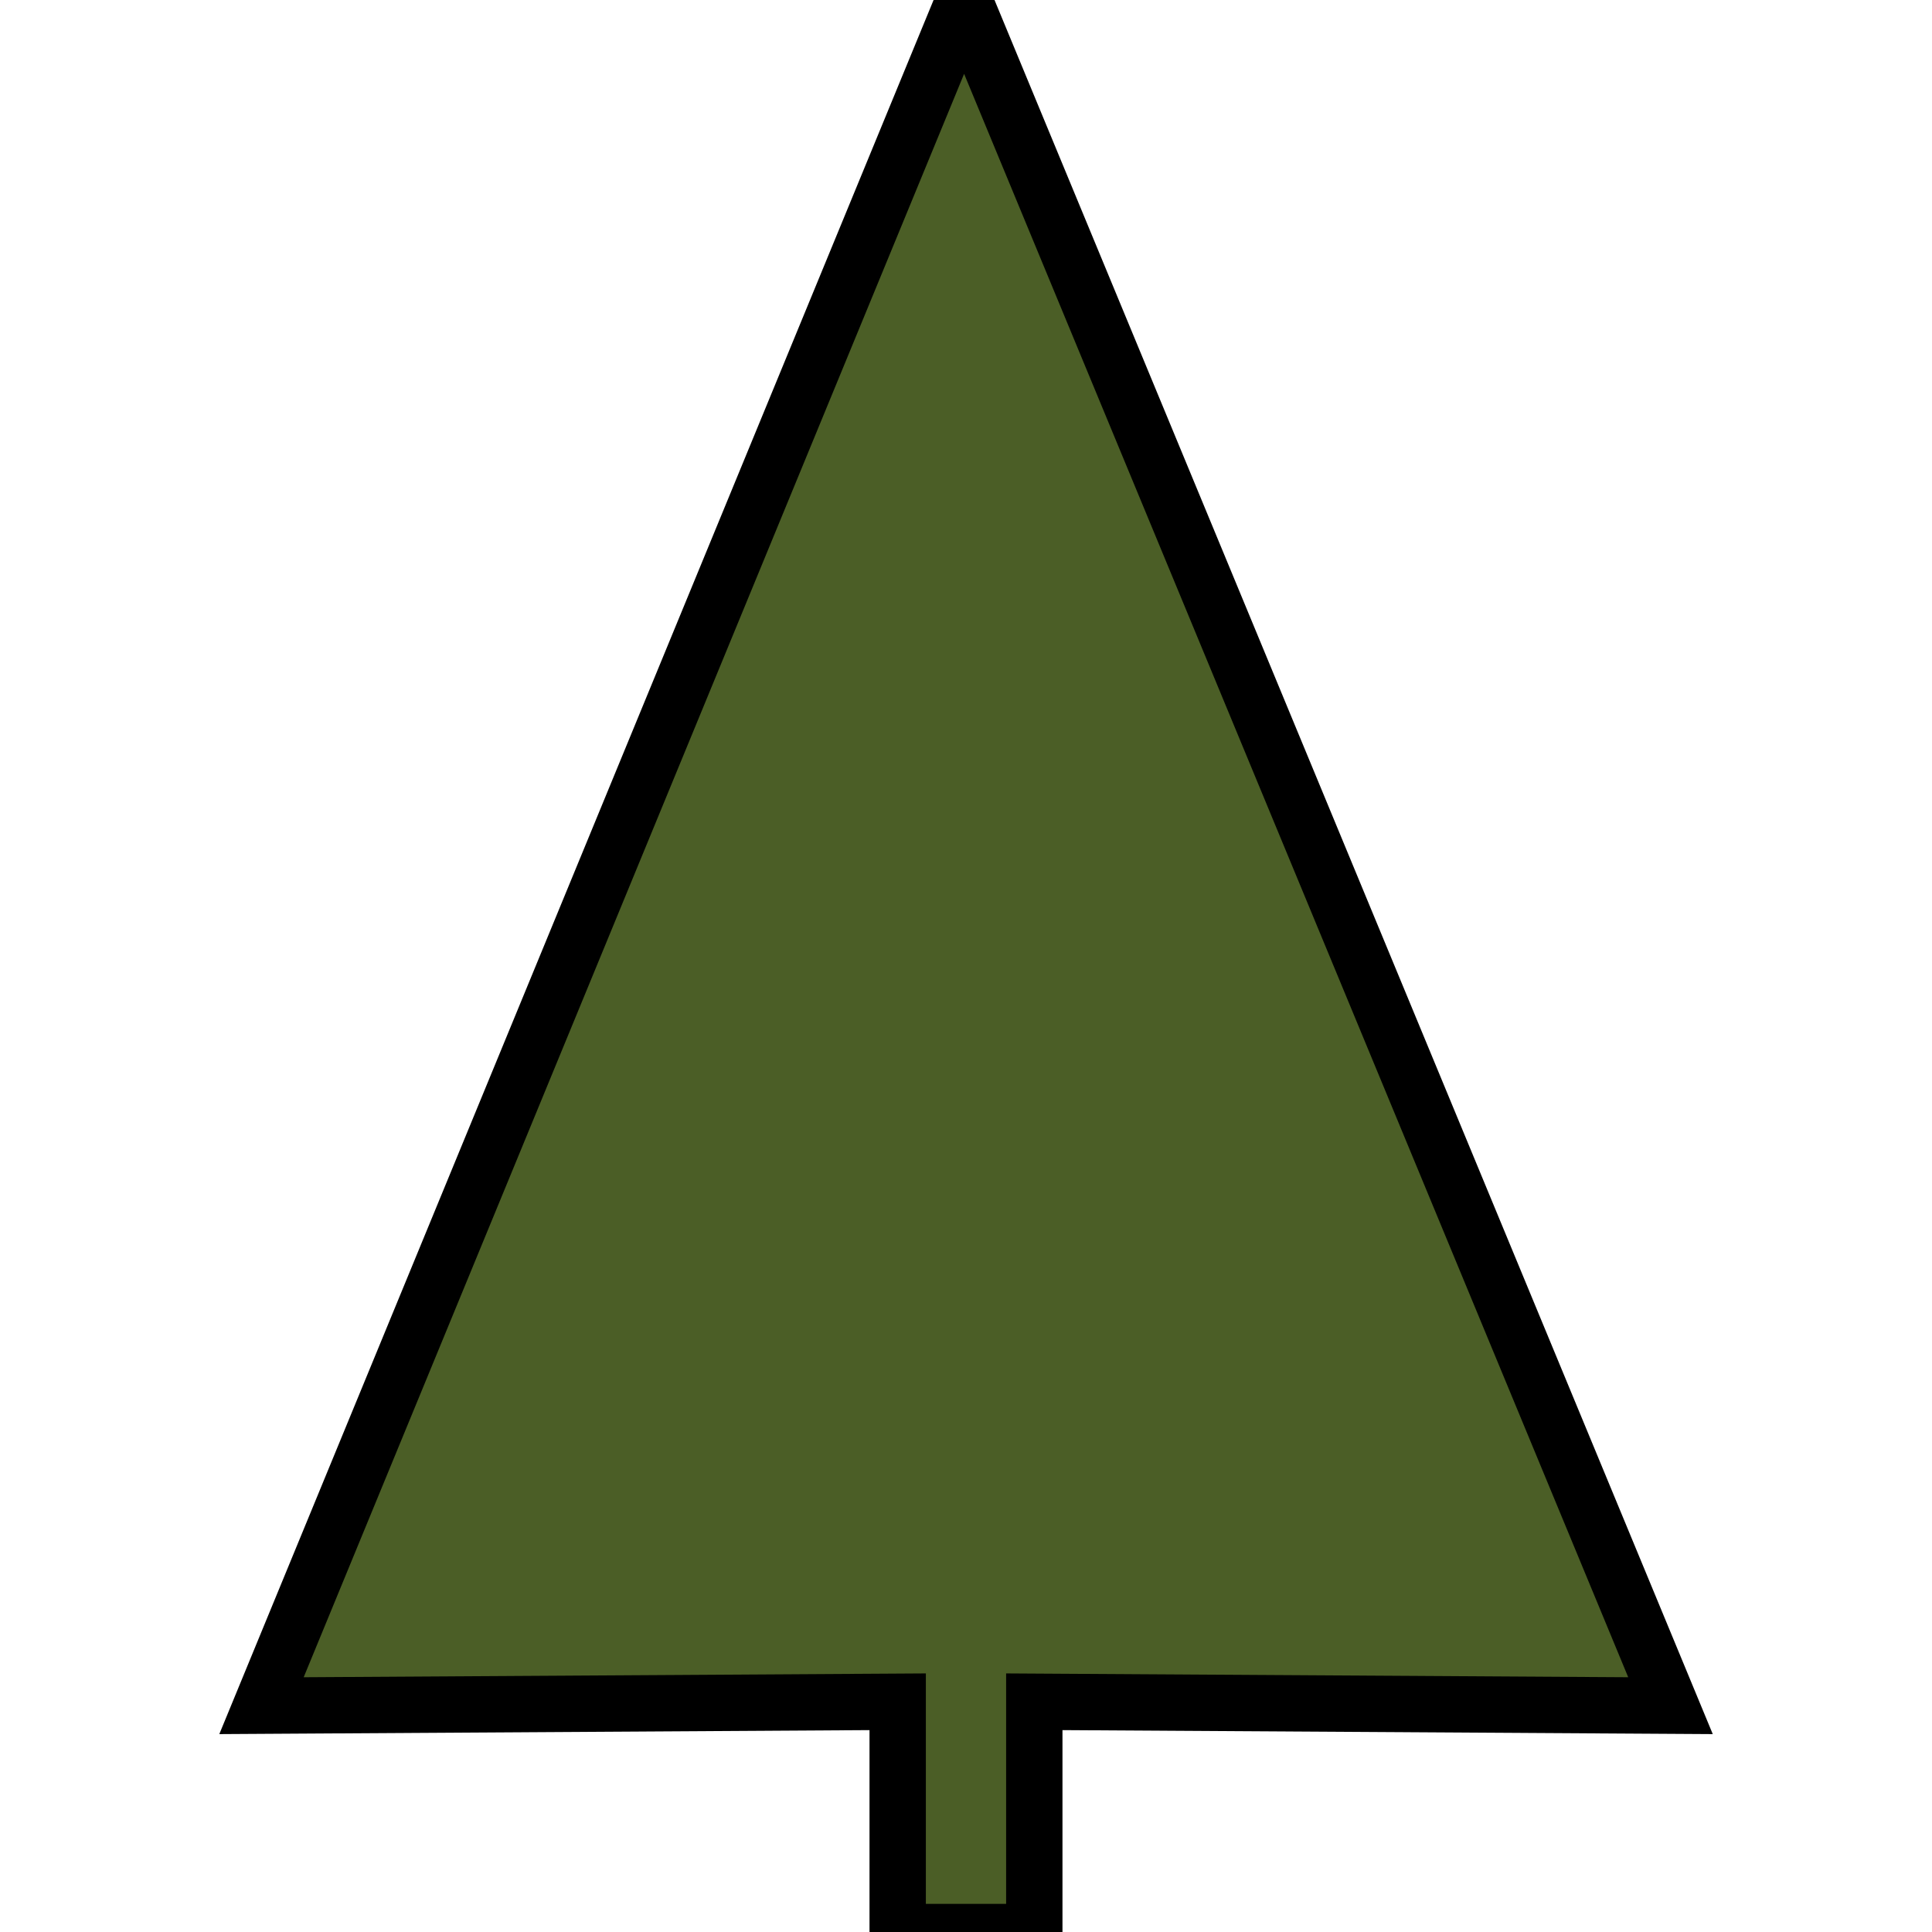
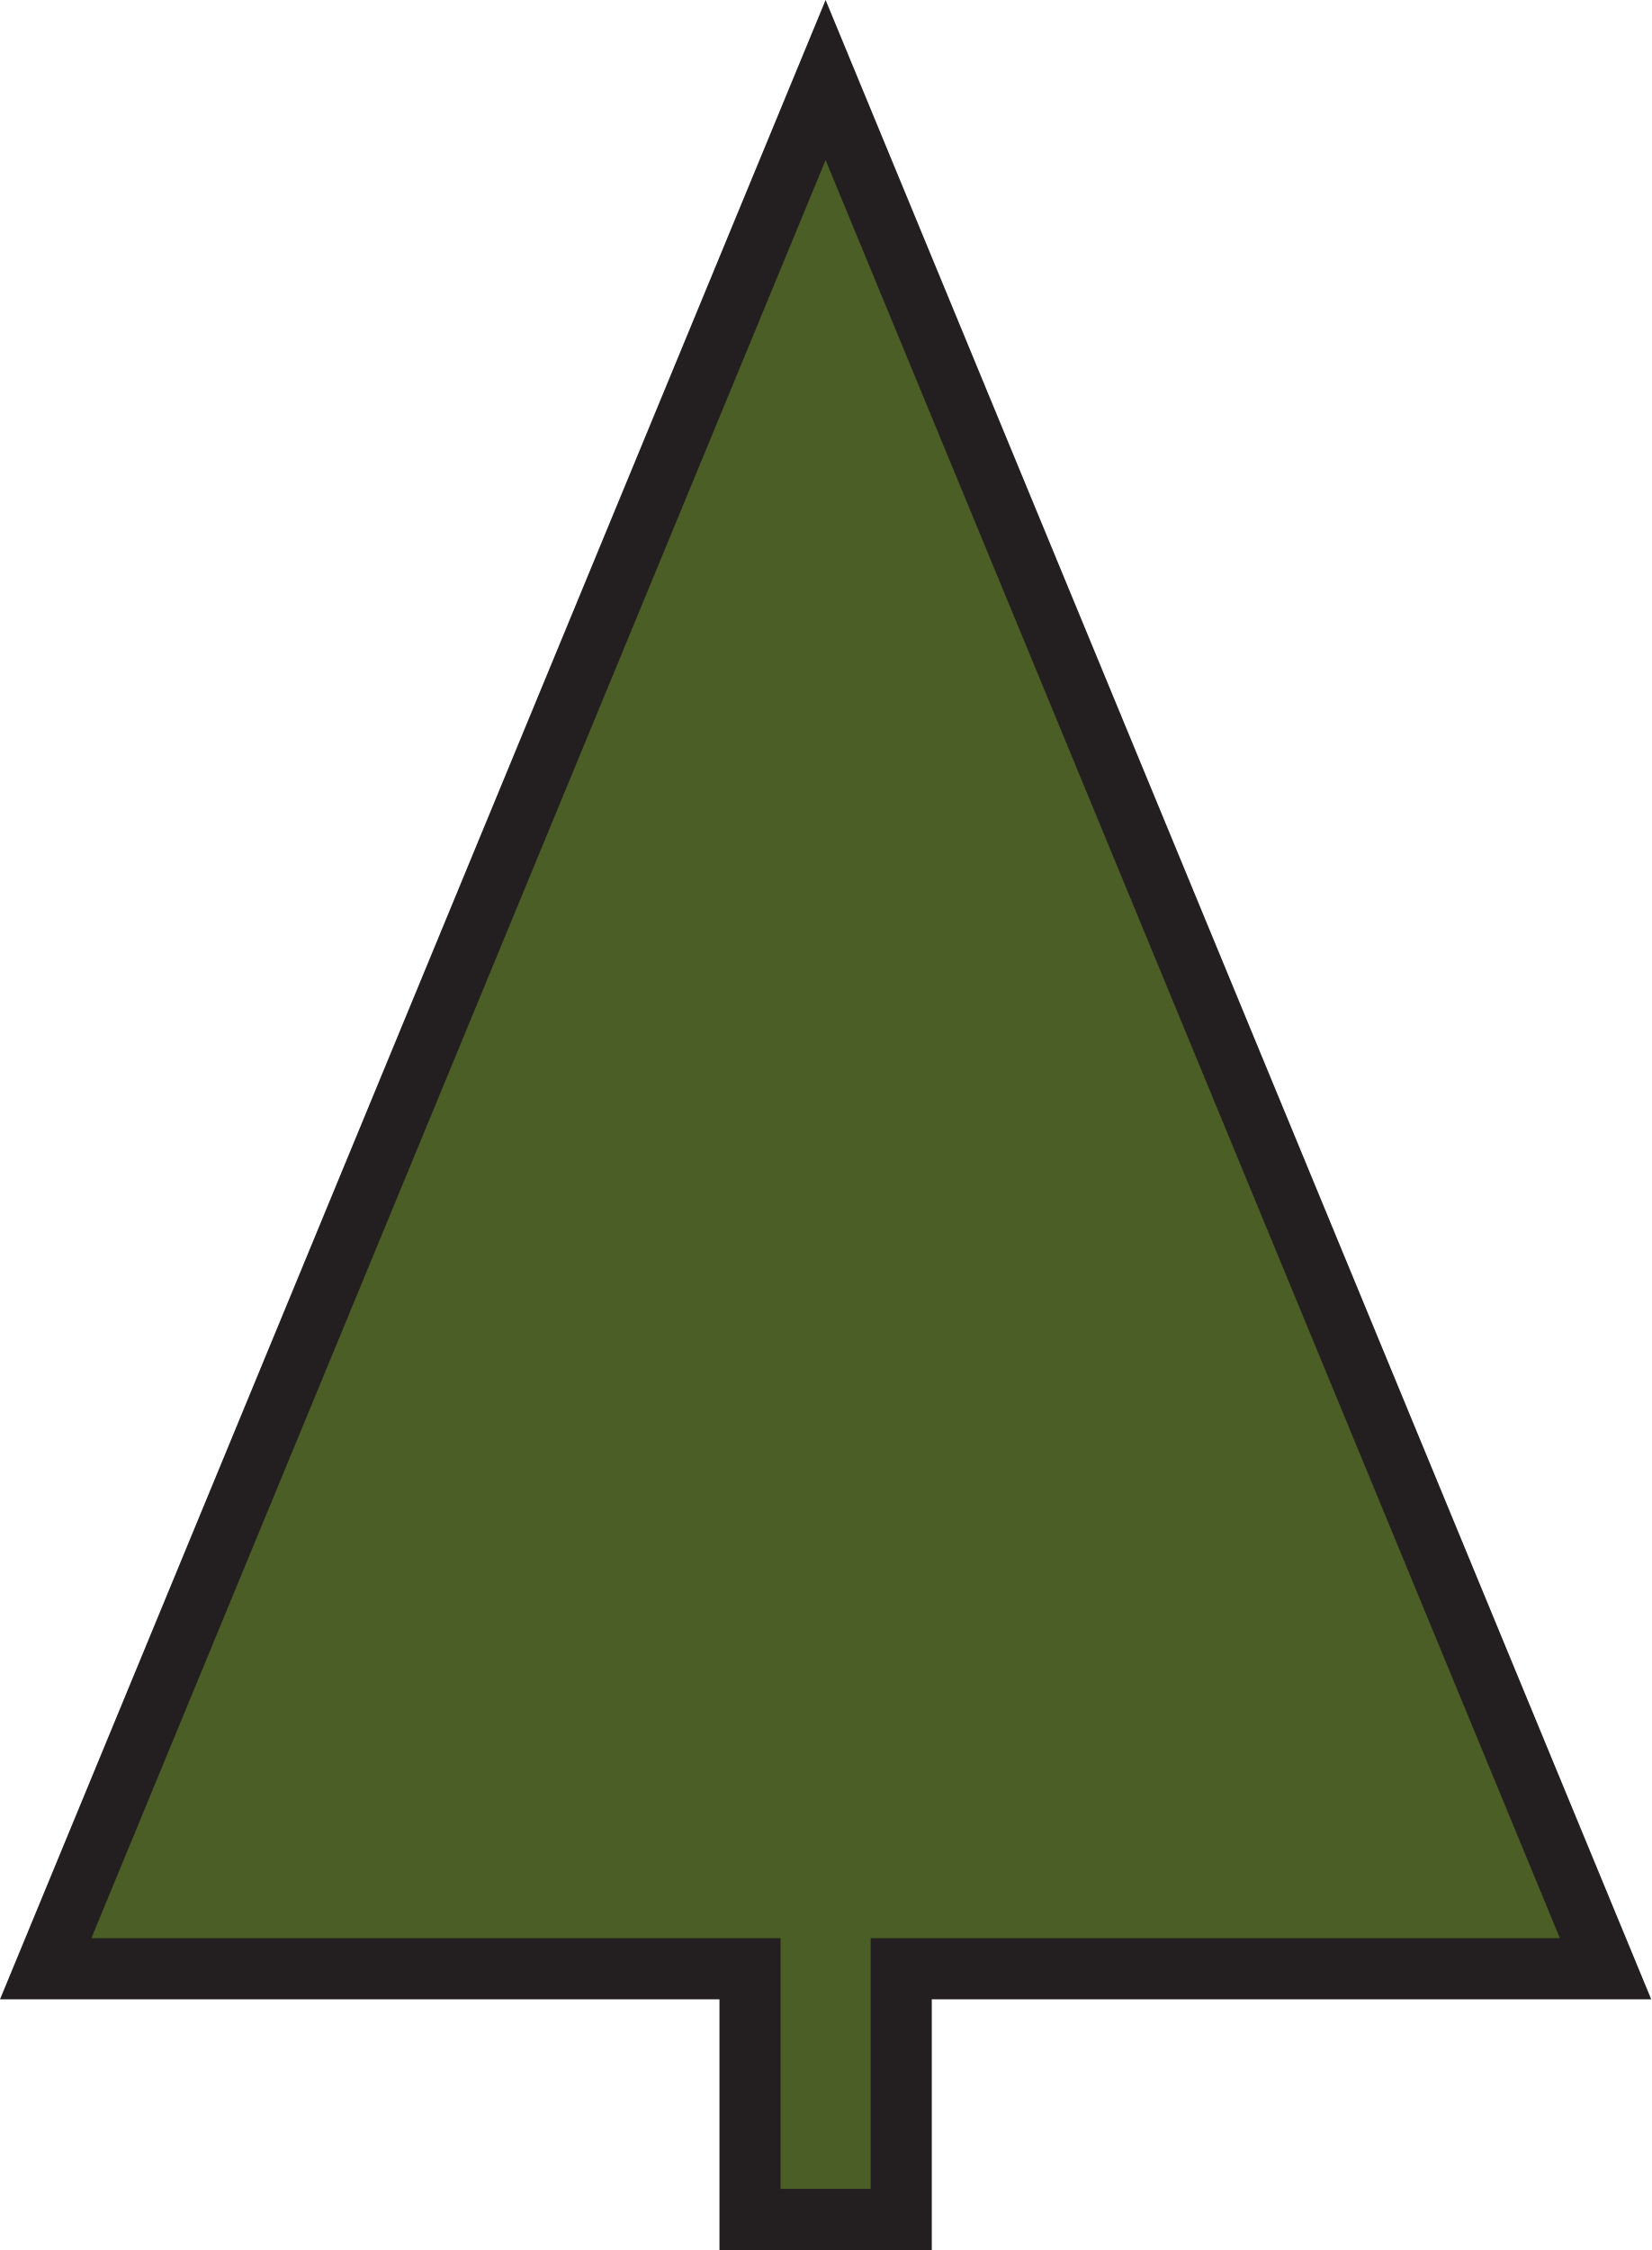
- <svg xmlns="http://www.w3.org/2000/svg" stroke="#000000" stroke-width="35" width="40px" height="40px" version="1.1" viewBox="0 0 1200 1200">
-   <path fill="#4b5e26" d="m557.57 1057-395.15 2.426 436.36-1059.4 438.79 1059.4-395.15-2.426v143.03h-84.852z" fillRule="evenodd" />
+ <svg xmlns="http://www.w3.org/2000/svg" id="Layer_1" data-name="Layer 1" viewBox="0 0 540.41 736.19">
+   <defs>
+     <style>
+       .cls-1 {
+         fill: #4b5e26;
+         fill-rule: evenodd;
+         stroke: #231f20;
+         stroke-miterlimit: 10;
+         stroke-width: 20px;
+       }
+     </style>
+   </defs>
+   <polygon class="cls-1" points="525.46 644.17 270.2 26.19 14.95 644.17 245.46 644.17 245.46 726.19 294.95 726.19 294.95 644.17 525.46 644.17" />
</svg>
